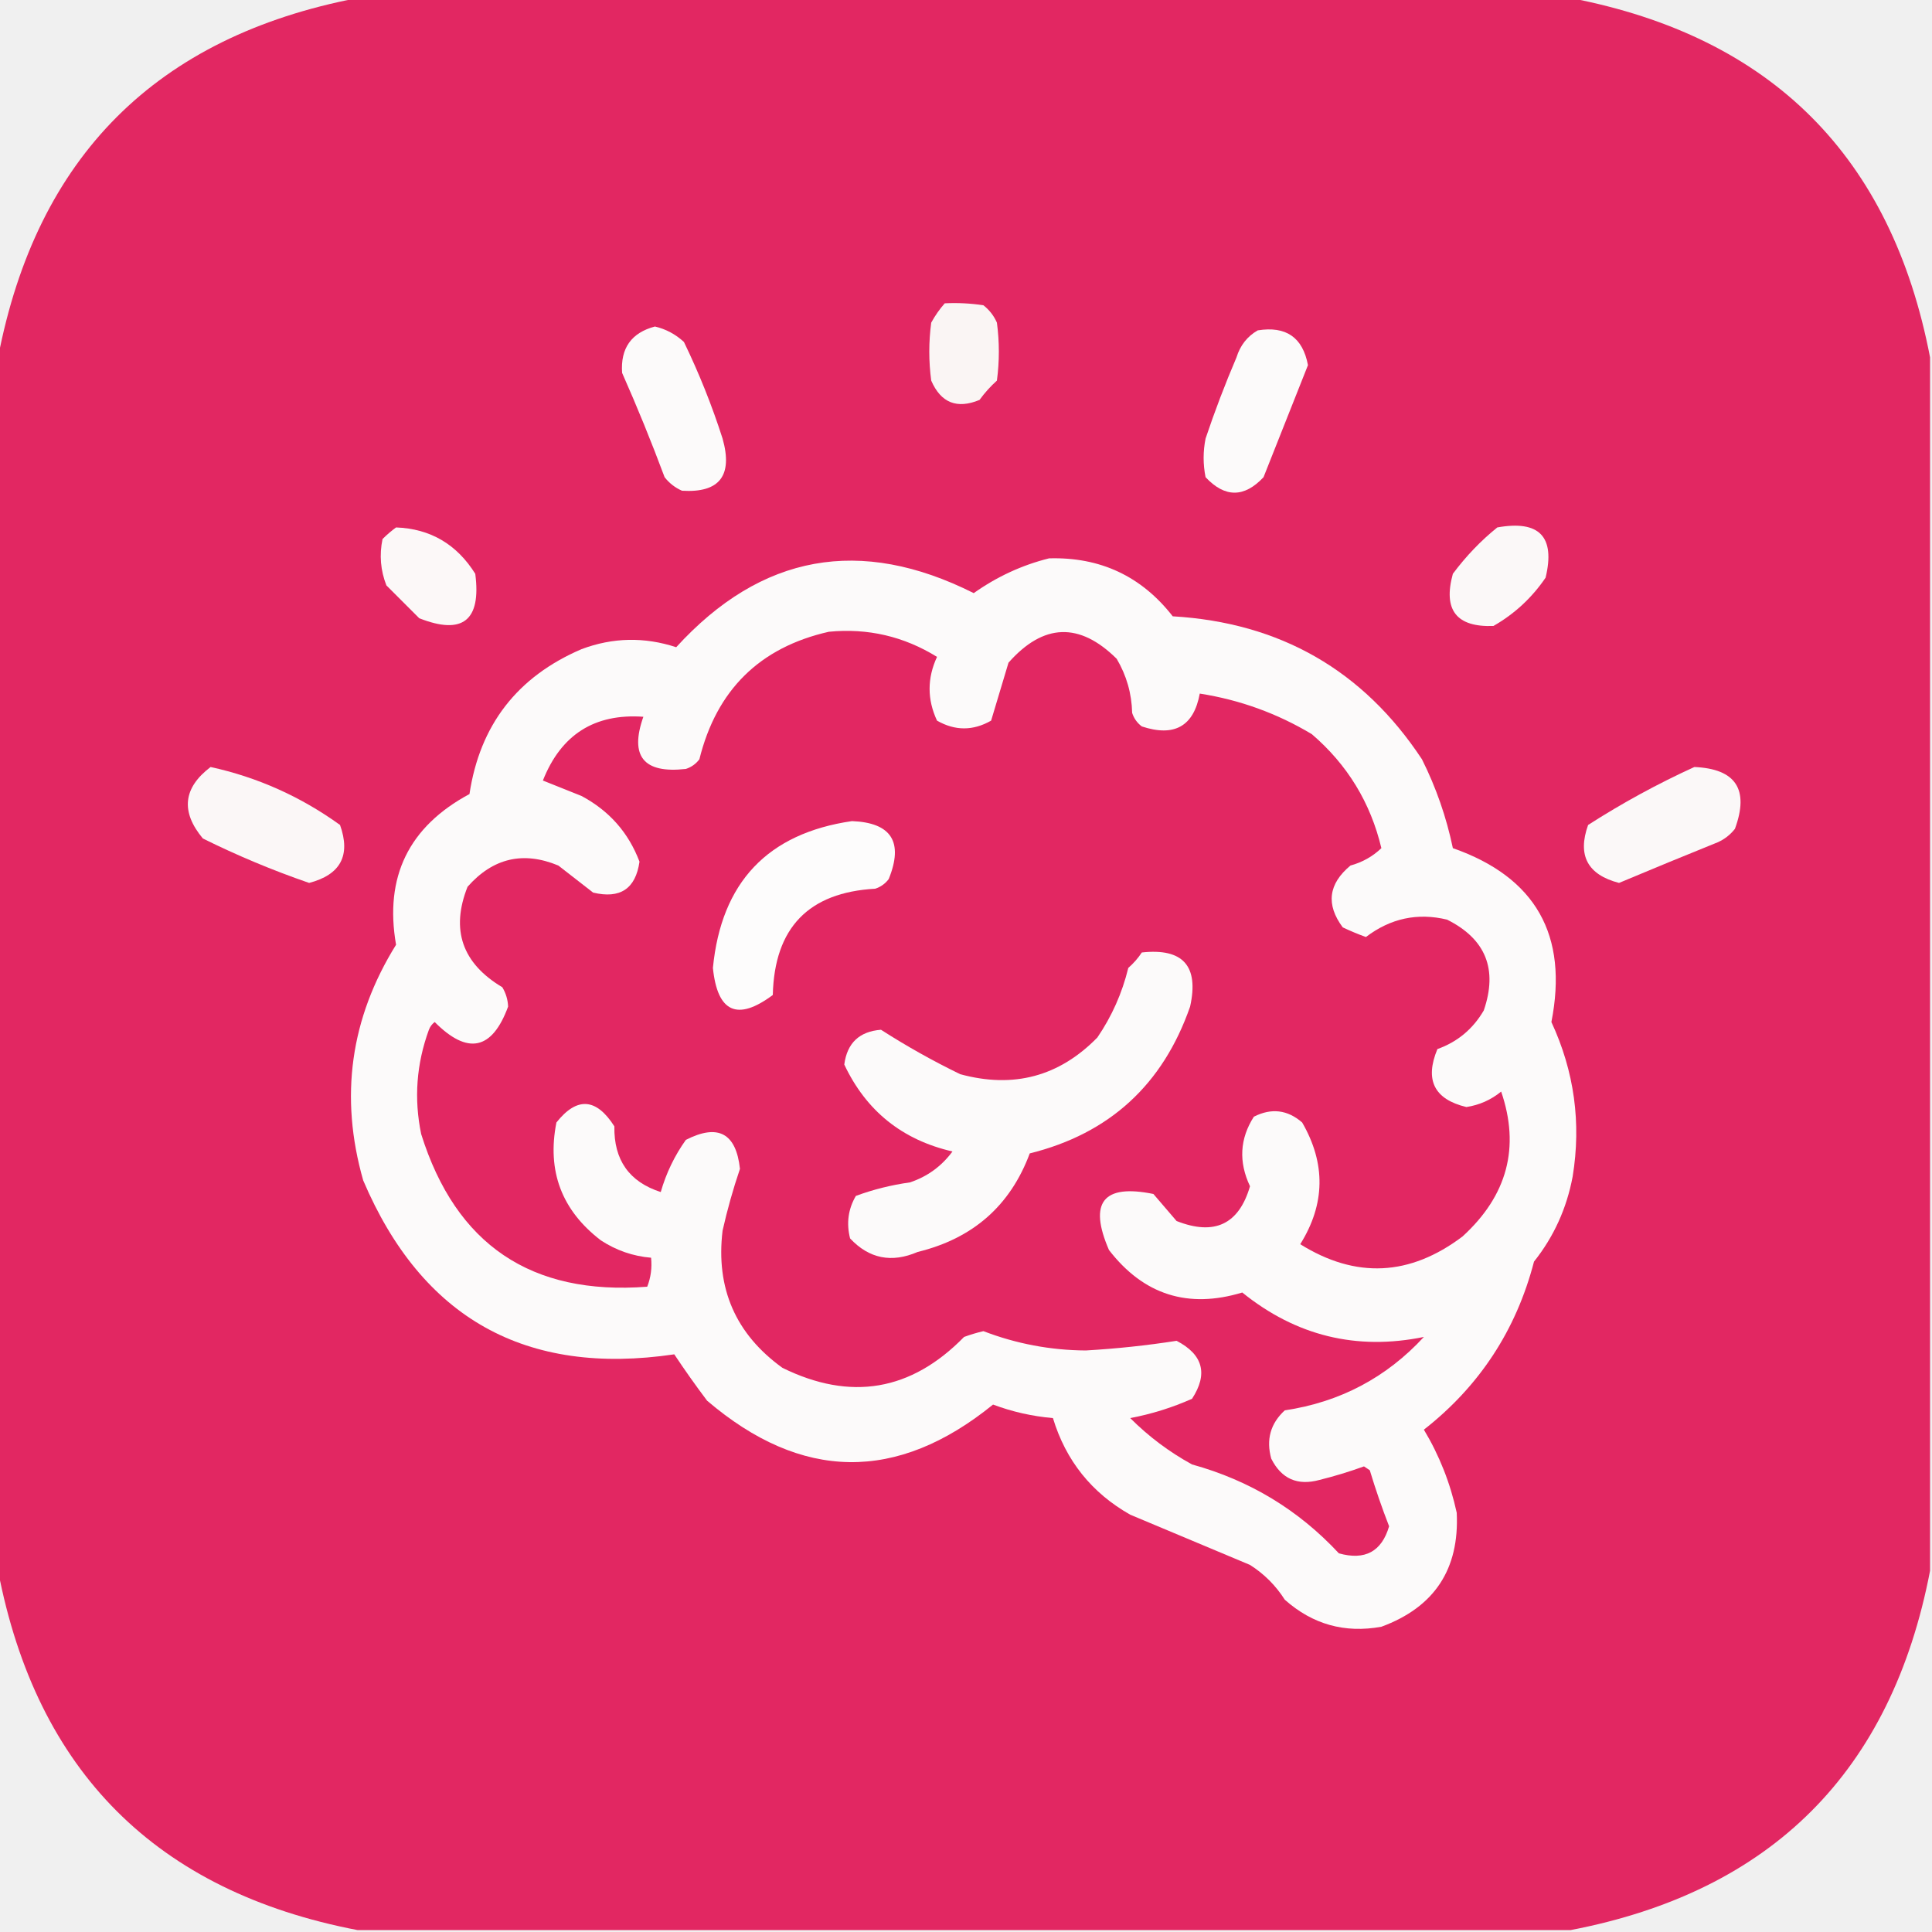
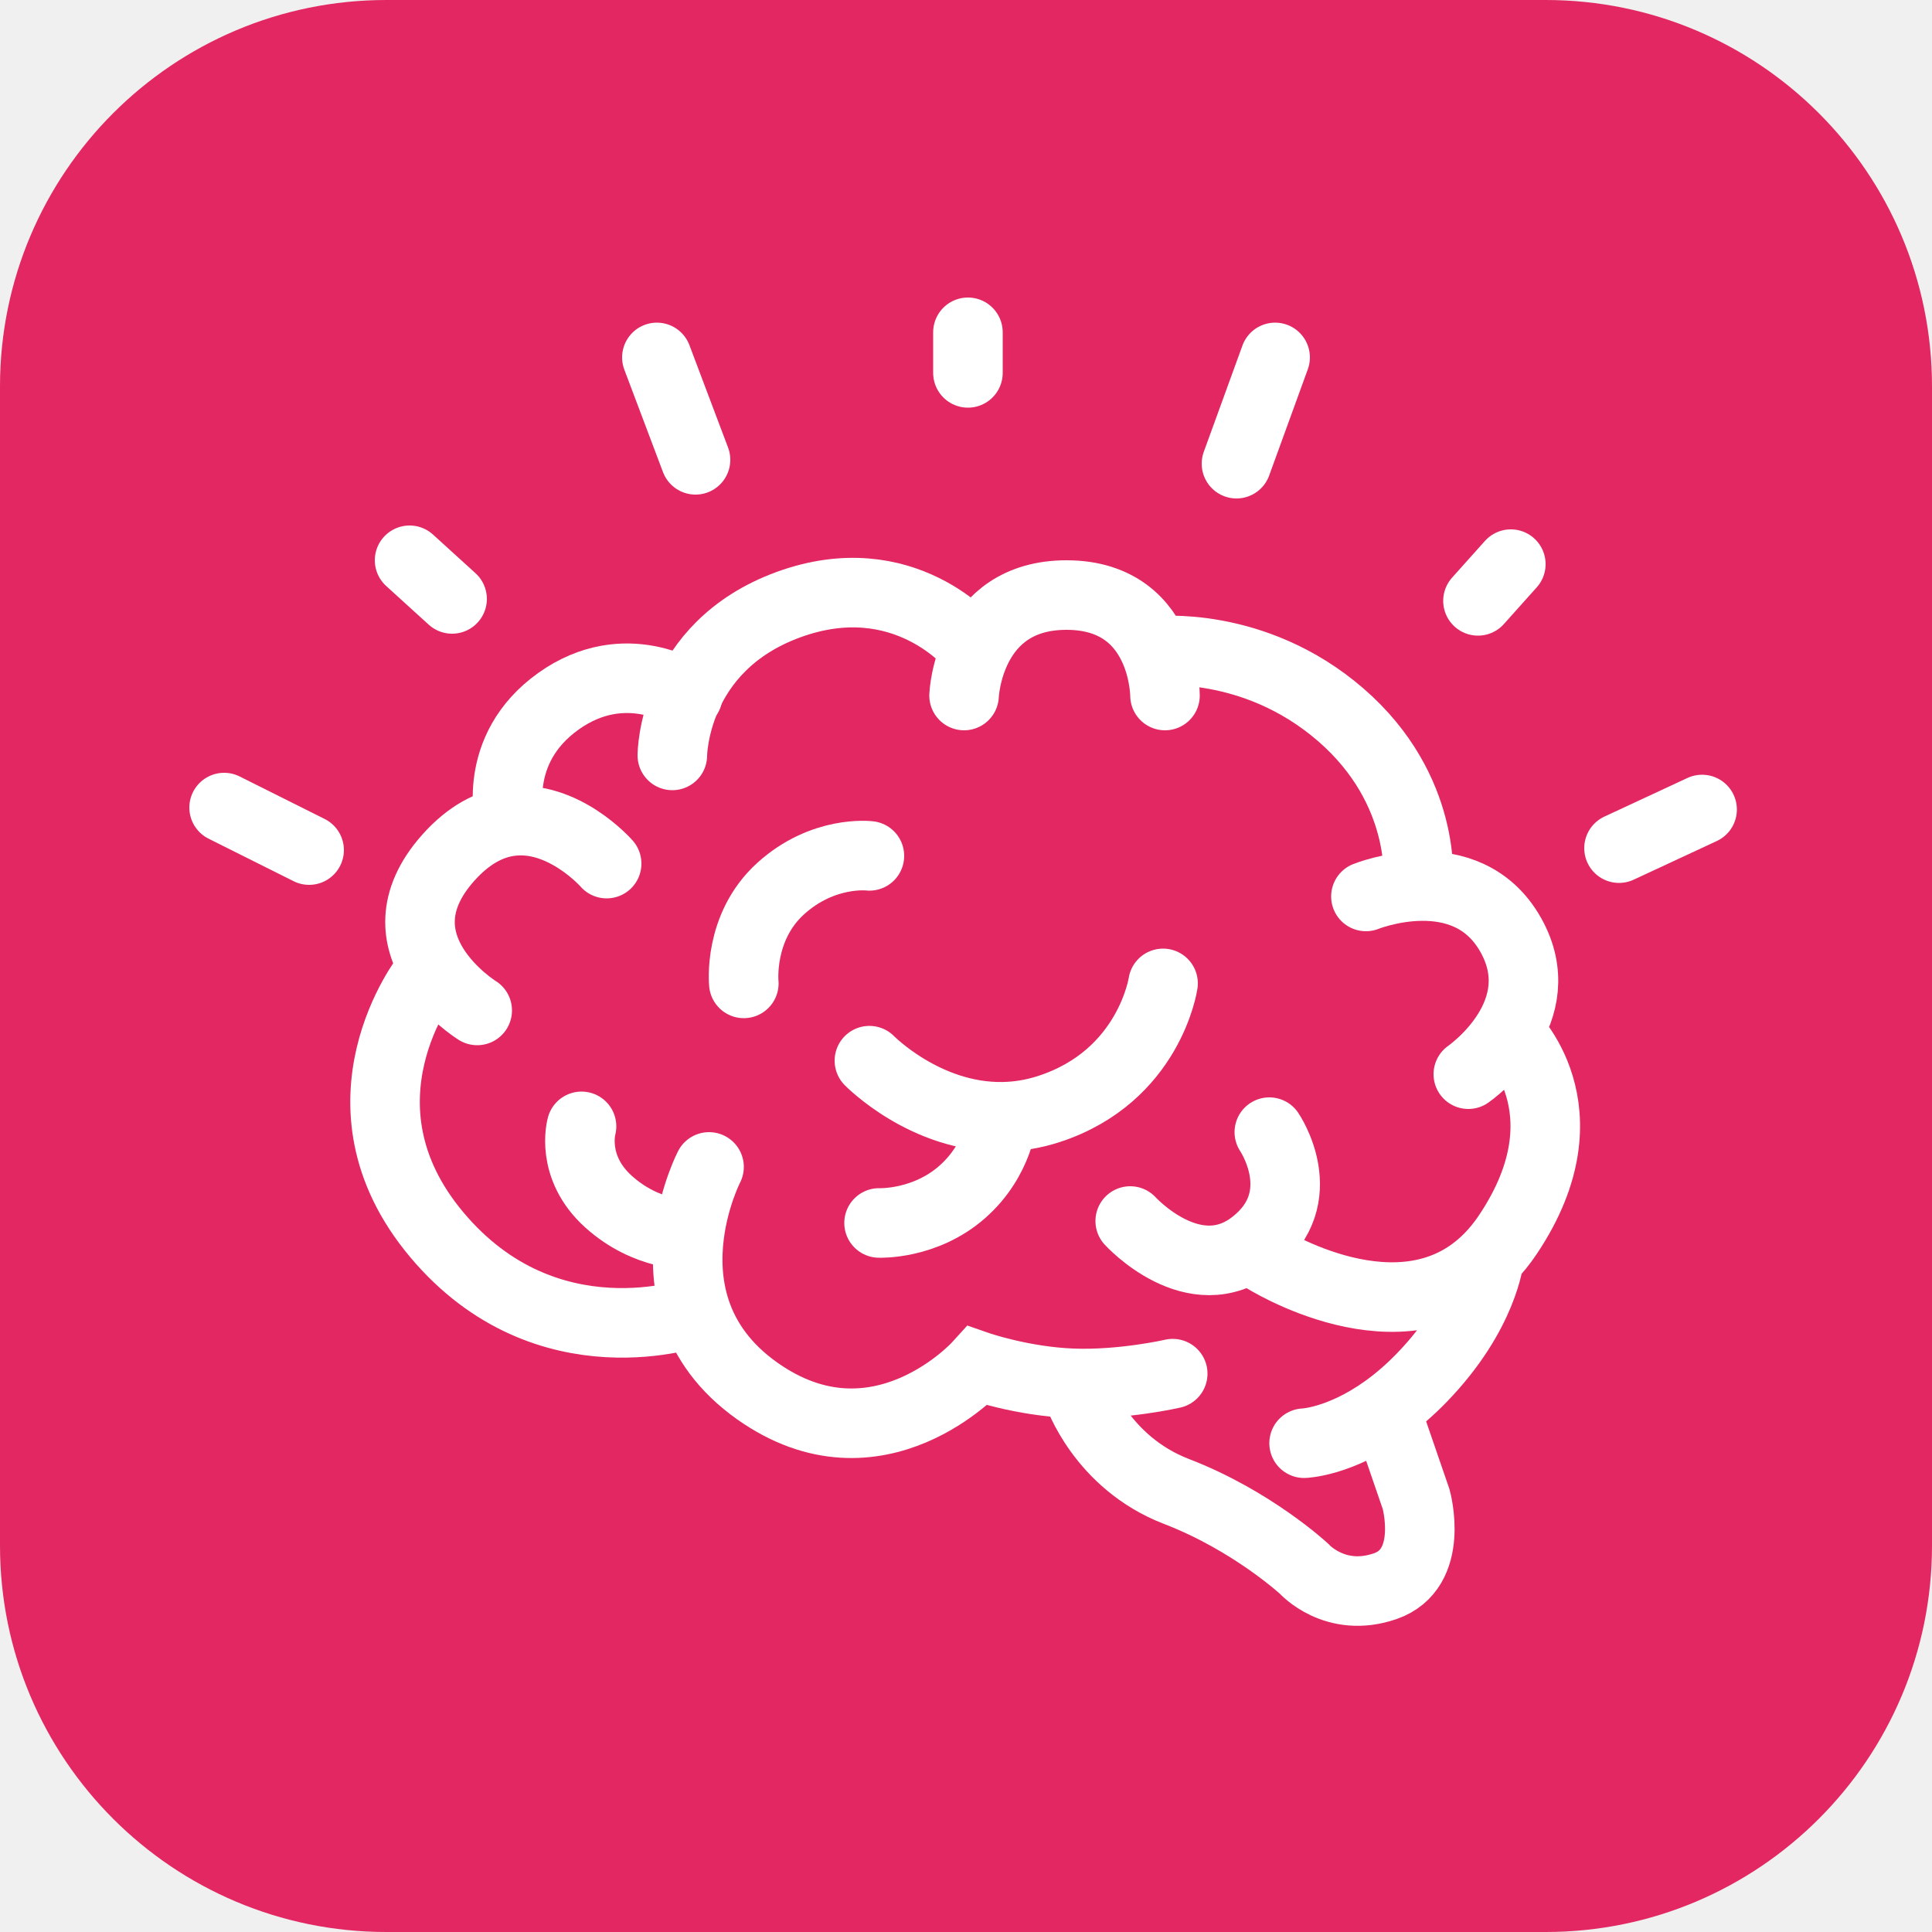
- <svg xmlns="http://www.w3.org/2000/svg" version="1.1" width="500px" height="500px" style="shape-rendering:geometricPrecision; text-rendering:geometricPrecision; image-rendering:optimizeQuality; fill-rule:evenodd; clip-rule:evenodd">
-   <g>
-     <path fill="#e22762" d="M 92.5,-0.5 C 197.167,-0.5 301.833,-0.5 406.5,-0.5C 458.5,9.5 489.5,40.5 499.5,92.5C 499.5,197.167 499.5,301.833 499.5,406.5C 489.5,458.5 458.5,489.5 406.5,499.5C 301.833,499.5 197.167,499.5 92.5,499.5C 40.5,489.5 9.5,458.5 -0.5,406.5C -0.5,301.833 -0.5,197.167 -0.5,92.5C 9.5,40.5 40.5,9.5 92.5,-0.5 Z" />
-   </g>
-   <g>
-     <path fill="#faf5f4" d="M 244.5,78.5 C 247.85,78.335 251.183,78.502 254.5,79C 256.049,80.214 257.215,81.714 258,83.5C 258.667,88.5 258.667,93.5 258,98.5C 256.315,100.017 254.815,101.684 253.5,103.5C 247.662,105.922 243.495,104.255 241,98.5C 240.333,93.5 240.333,88.5 241,83.5C 241.997,81.677 243.164,80.01 244.5,78.5 Z" />
-   </g>
-   <g>
-     <path fill="#fcfafa" d="M 169.5,84.5 C 172.338,85.171 174.838,86.504 177,88.5C 180.924,96.606 184.257,104.939 187,113.5C 189.715,123.101 186.215,127.601 176.5,127C 174.714,126.215 173.214,125.049 172,123.5C 168.592,114.356 164.925,105.356 161,96.5C 160.557,90.118 163.39,86.118 169.5,84.5 Z" />
-   </g>
-   <g>
-     <path fill="#fcfafa" d="M 325.5,85.5 C 332.82,84.318 337.153,87.318 338.5,94.5C 334.688,104.132 330.855,113.798 327,123.5C 322,128.833 317,128.833 312,123.5C 311.333,120.167 311.333,116.833 312,113.5C 314.383,106.4 317.049,99.4 320,92.5C 320.967,89.379 322.8,87.046 325.5,85.5 Z" />
-   </g>
-   <g>
-     <path fill="#fcf8f8" d="M 102.5,136.5 C 111.363,136.831 118.197,140.831 123,148.5C 124.574,160.601 119.741,164.434 108.5,160C 105.667,157.167 102.833,154.333 100,151.5C 98.48,147.625 98.146,143.625 99,139.5C 100.145,138.364 101.312,137.364 102.5,136.5 Z" />
-   </g>
-   <g>
-     <path fill="#fbf8f8" d="M 387.5,136.5 C 398.387,134.551 402.553,138.885 400,149.5C 396.454,154.713 391.954,158.88 386.5,162C 376.918,162.36 373.418,157.86 376,148.5C 379.42,143.917 383.253,139.917 387.5,136.5 Z" />
-   </g>
-   <g>
-     <path fill="#fcfafa" d="M 271.5,144.5 C 284.739,144.121 295.406,149.121 303.5,159.5C 331.285,161.135 352.785,173.469 368,196.5C 371.662,203.818 374.328,211.485 376,219.5C 397.43,227.015 405.93,242.015 401.5,264.5C 407.431,277.283 409.264,290.617 407,304.5C 405.456,312.73 402.123,320.063 397,326.5C 392.388,344.23 382.888,358.73 368.5,370C 372.498,376.651 375.331,383.818 377,391.5C 377.72,406.112 371.22,415.945 357.5,421C 348.015,422.727 339.682,420.393 332.5,414C 330.167,410.333 327.167,407.333 323.5,405C 313.167,400.667 302.833,396.333 292.5,392C 282.508,386.34 275.841,378.006 272.5,367C 267.145,366.535 261.978,365.369 257,363.5C 232.115,383.696 207.448,383.362 183,362.5C 180.082,358.632 177.248,354.632 174.5,350.5C 136.046,356.192 109.213,341.192 94,305.5C 87.828,283.868 90.662,263.535 102.5,244.5C 99.442,226.948 105.776,213.948 121.5,205.5C 124.189,187.64 133.856,175.14 150.5,168C 158.601,164.963 166.767,164.797 175,167.5C 196.982,143.412 222.648,138.746 252,153.5C 258.016,149.239 264.516,146.239 271.5,144.5 Z" />
-   </g>
-   <g>
-     <path fill="#e22762" d="M 214.5,163.5 C 224.571,162.518 233.904,164.684 242.5,170C 239.94,175.522 239.94,181.022 242.5,186.5C 247.167,189.167 251.833,189.167 256.5,186.5C 257.999,181.523 259.499,176.523 261,171.5C 270.032,161.285 279.365,160.951 289,170.5C 291.549,174.815 292.882,179.481 293,184.5C 293.465,185.931 294.299,187.097 295.5,188C 303.938,190.789 308.938,187.956 310.5,179.5C 320.852,181.117 330.519,184.617 339.5,190C 348.695,197.891 354.695,207.724 357.5,219.5C 355.268,221.645 352.601,223.145 349.5,224C 343.772,228.76 343.105,234.093 347.5,240C 349.459,240.931 351.459,241.764 353.5,242.5C 359.865,237.656 366.865,236.156 374.5,238C 384.504,243.002 387.67,250.835 384,261.5C 381.195,266.308 377.195,269.642 372,271.5C 368.666,279.5 371.166,284.5 379.5,286.5C 382.863,285.985 385.863,284.652 388.5,282.5C 393.435,296.914 390.102,309.414 378.5,320C 364.866,330.293 350.866,330.96 336.5,322C 342.978,311.63 343.145,301.13 337,290.5C 333.205,287.197 329.038,286.697 324.5,289C 320.853,294.694 320.52,300.694 323.5,307C 320.629,316.862 314.296,319.862 304.5,316C 302.5,313.667 300.5,311.333 298.5,309C 285.496,306.347 281.663,311.18 287,323.5C 295.954,335.096 307.454,338.762 321.5,334.5C 335.412,345.728 351.078,349.562 368.5,346C 358.786,356.525 346.786,362.859 332.5,365C 328.797,368.396 327.631,372.563 329,377.5C 331.633,382.732 335.799,384.565 341.5,383C 345.394,382.036 349.227,380.869 353,379.5C 353.5,379.833 354,380.167 354.5,380.5C 355.98,385.401 357.646,390.234 359.5,395C 357.573,401.561 353.239,403.894 346.5,402C 336.064,390.776 323.398,383.11 308.5,379C 302.601,375.769 297.268,371.769 292.5,367C 298.038,365.949 303.372,364.283 308.5,362C 312.69,355.564 311.356,350.564 304.5,347C 296.759,348.21 288.925,349.043 281,349.5C 271.869,349.441 263.036,347.774 254.5,344.5C 252.803,344.899 251.137,345.399 249.5,346C 235.805,360.005 220.138,362.671 202.5,354C 190.382,345.259 185.215,333.426 187,318.5C 188.218,313.071 189.718,307.738 191.5,302.5C 190.501,293.245 185.834,290.745 177.5,295C 174.573,299.103 172.407,303.603 171,308.5C 162.842,305.872 158.842,300.206 159,291.5C 154.308,284.136 149.308,283.803 144,290.5C 141.517,303.051 145.35,313.218 155.5,321C 159.474,323.602 163.807,325.102 168.5,325.5C 168.768,328.119 168.435,330.619 167.5,333C 137.482,335.303 117.982,322.136 109,293.5C 107.102,284.339 107.769,275.339 111,266.5C 111.308,265.692 111.808,265.025 112.5,264.5C 121.035,273.094 127.368,271.76 131.5,260.5C 131.423,258.701 130.923,257.034 130,255.5C 119.598,249.291 116.598,240.625 121,229.5C 127.572,222.054 135.406,220.22 144.5,224C 147.5,226.333 150.5,228.667 153.5,231C 160.498,232.682 164.498,230.015 165.5,223C 162.667,215.496 157.667,209.829 150.5,206C 147.167,204.667 143.833,203.333 140.5,202C 145.206,190.108 153.873,184.608 166.5,185.5C 162.893,195.736 166.56,200.236 177.5,199C 178.931,198.535 180.097,197.701 181,196.5C 185.45,178.549 196.617,167.549 214.5,163.5 Z" />
-   </g>
-   <g>
-     <path fill="#fbf7f7" d="M 54.5,198.5 C 66.662,201.162 77.829,206.162 88,213.5C 90.814,221.378 88.147,226.378 80,228.5C 70.556,225.243 61.389,221.41 52.5,217C 46.721,210.067 47.388,203.901 54.5,198.5 Z" />
-   </g>
-   <g>
-     <path fill="#fbf8f8" d="M 438.5,198.5 C 449.241,198.97 452.741,204.304 449,214.5C 447.786,216.049 446.286,217.215 444.5,218C 435.978,221.442 427.478,224.942 419,228.5C 410.853,226.378 408.186,221.378 411,213.5C 419.828,207.837 428.995,202.837 438.5,198.5 Z" />
-   </g>
-   <g>
-     <path fill="#fdfcfc" d="M 220.5,212.5 C 230.714,212.916 233.88,217.916 230,227.5C 229.097,228.701 227.931,229.535 226.5,230C 209.254,230.957 200.421,240.124 200,257.5C 190.838,264.338 185.671,262.005 184.5,250.5C 186.665,228.338 198.665,215.672 220.5,212.5 Z" />
-   </g>
-   <g>
-     <path fill="#fcfafa" d="M 295.5,246.5 C 306.16,245.328 310.327,249.994 308,260.5C 300.956,280.716 287.123,293.382 266.5,298.5C 261.471,312.016 251.805,320.516 237.5,324C 230.75,326.917 224.917,325.75 220,320.5C 219.01,316.556 219.51,312.889 221.5,309.5C 225.963,307.849 230.63,306.682 235.5,306C 240.007,304.494 243.673,301.827 246.5,298C 233.495,295.006 224.161,287.506 218.5,275.5C 219.23,269.937 222.397,266.937 228,266.5C 234.568,270.718 241.401,274.551 248.5,278C 262.302,281.76 274.135,278.593 284,268.5C 287.754,262.992 290.42,256.992 292,250.5C 293.376,249.295 294.542,247.962 295.5,246.5 Z" />
-   </g>
+ <svg xmlns="http://www.w3.org/2000/svg" width="500" height="500" viewBox="0 0 500 500" fill="none">
+   <rect width="500" height="500" rx="100" fill="#E22762" />
+   <path d="M58 209L80 220" stroke="white" stroke-width="18" stroke-linecap="round" />
+   <path d="M106 145L117 155" stroke="white" stroke-width="18" stroke-linecap="round" />
+   <path d="M170 92.5L180 119" stroke="white" stroke-width="18" stroke-linecap="round" />
+   <path d="M250.5 86V96.5" stroke="white" stroke-width="18" stroke-linecap="round" />
+   <path d="M330 92.5L320 120" stroke="white" stroke-width="18" stroke-linecap="round" />
+   <path d="M391 146L382.5 155.5" stroke="white" stroke-width="18" stroke-linecap="round" />
+   <path d="M440.5 209.5L419 219.5" stroke="white" stroke-width="18" stroke-linecap="round" />
+   <path d="M303.5 355.5C303.5 355.5 290.5 358.5 277.5 358C264.5 357.5 253 353.5 253 353.5C253 353.5 227.122 382 196 360C187.356 353.89 182.549 346.699 180.115 339.5M183.5 302C183.5 302 179.682 309.38 178.393 319.5M178.393 319.5C178.393 319.5 167.5 320 157.5 311C147.5 302 150.5 291.5 150.5 291.5M178.393 319.5C177.626 325.523 177.754 332.515 180.115 339.5M180.115 339.5C180.115 339.5 141.5 353.5 113 319.5C84.5 285.5 110.5 252.5 110.5 252.5" stroke="white" stroke-width="18" stroke-linecap="round" />
+   <path d="M123.5 261.5C123.5 261.5 95.969 244.5 116 222C121.409 215.925 126.886 213.239 132 212.557M157 223.5C157 223.5 145.826 210.711 132 212.557M132 212.557C132 212.557 127 193.994 144.5 181.5C162 169.005 178 180 178 180" stroke="white" stroke-width="18" stroke-linecap="round" />
+   <path d="M174 195.5C174 195.5 174 167.494 204 156.5C234 145.506 251.5 167 251.5 167" stroke="white" stroke-width="18" stroke-linecap="round" />
+   <path d="M249.5 180C249.5 180 250.5 154 276 154C289.733 154 296.07 161.541 298.994 168.5M301.5 180C301.5 180 301.5 174.463 298.994 168.5M298.994 168.5C298.994 168.5 324.5 165.5 347 185C369.5 204.5 367 228.5 367 228.5" stroke="white" stroke-width="18" stroke-linecap="round" />
+   <path d="M353.5 232C353.5 232 379.5 221.5 391 242C396.548 251.89 394.183 260.616 390.248 267M380 278C380 278 386.027 273.848 390.248 267M390.248 267C390.248 267 412 287 390.248 319.5C388.722 321.781 387.098 323.771 385.398 325.5M327 325.5C327 325.5 362.876 348.411 385.398 325.5M385.398 325.5C385.398 325.5 384 339.959 368 356.5C364.734 359.876 361.531 362.583 358.5 364.752M337.5 373.5C337.5 373.5 346.685 373.209 358.5 364.752M358.5 364.752L366.5 388C366.5 388 371.5 406 358.5 410.5C345.5 415 337.5 406 337.5 406C337.5 406 324 393.5 304.5 386C285 378.5 279 360.5 279 360.5" stroke="white" stroke-width="18" stroke-linecap="round" />
+   <path d="M292.5 316C292.5 316 309 334.149 324.5 322C340 309.851 328.5 293 328.5 293" stroke="white" stroke-width="18" stroke-linecap="round" />
+   <path d="M192.5 254.5C192.5 254.5 191 240 202 230C213 220 225 221.5 225 221.5M225 274.5C225 274.5 239.463 289.316 259.5 289.021M301 254.5C301 254.5 297.5 278.5 271.5 287C267.339 288.36 263.318 288.965 259.5 289.021M259.5 289.021C259.5 289.021 258.68 300 249 308.5C239.32 317 227.5 316.5 227.5 316.5" stroke="white" stroke-width="18" stroke-linecap="round" />
</svg>
